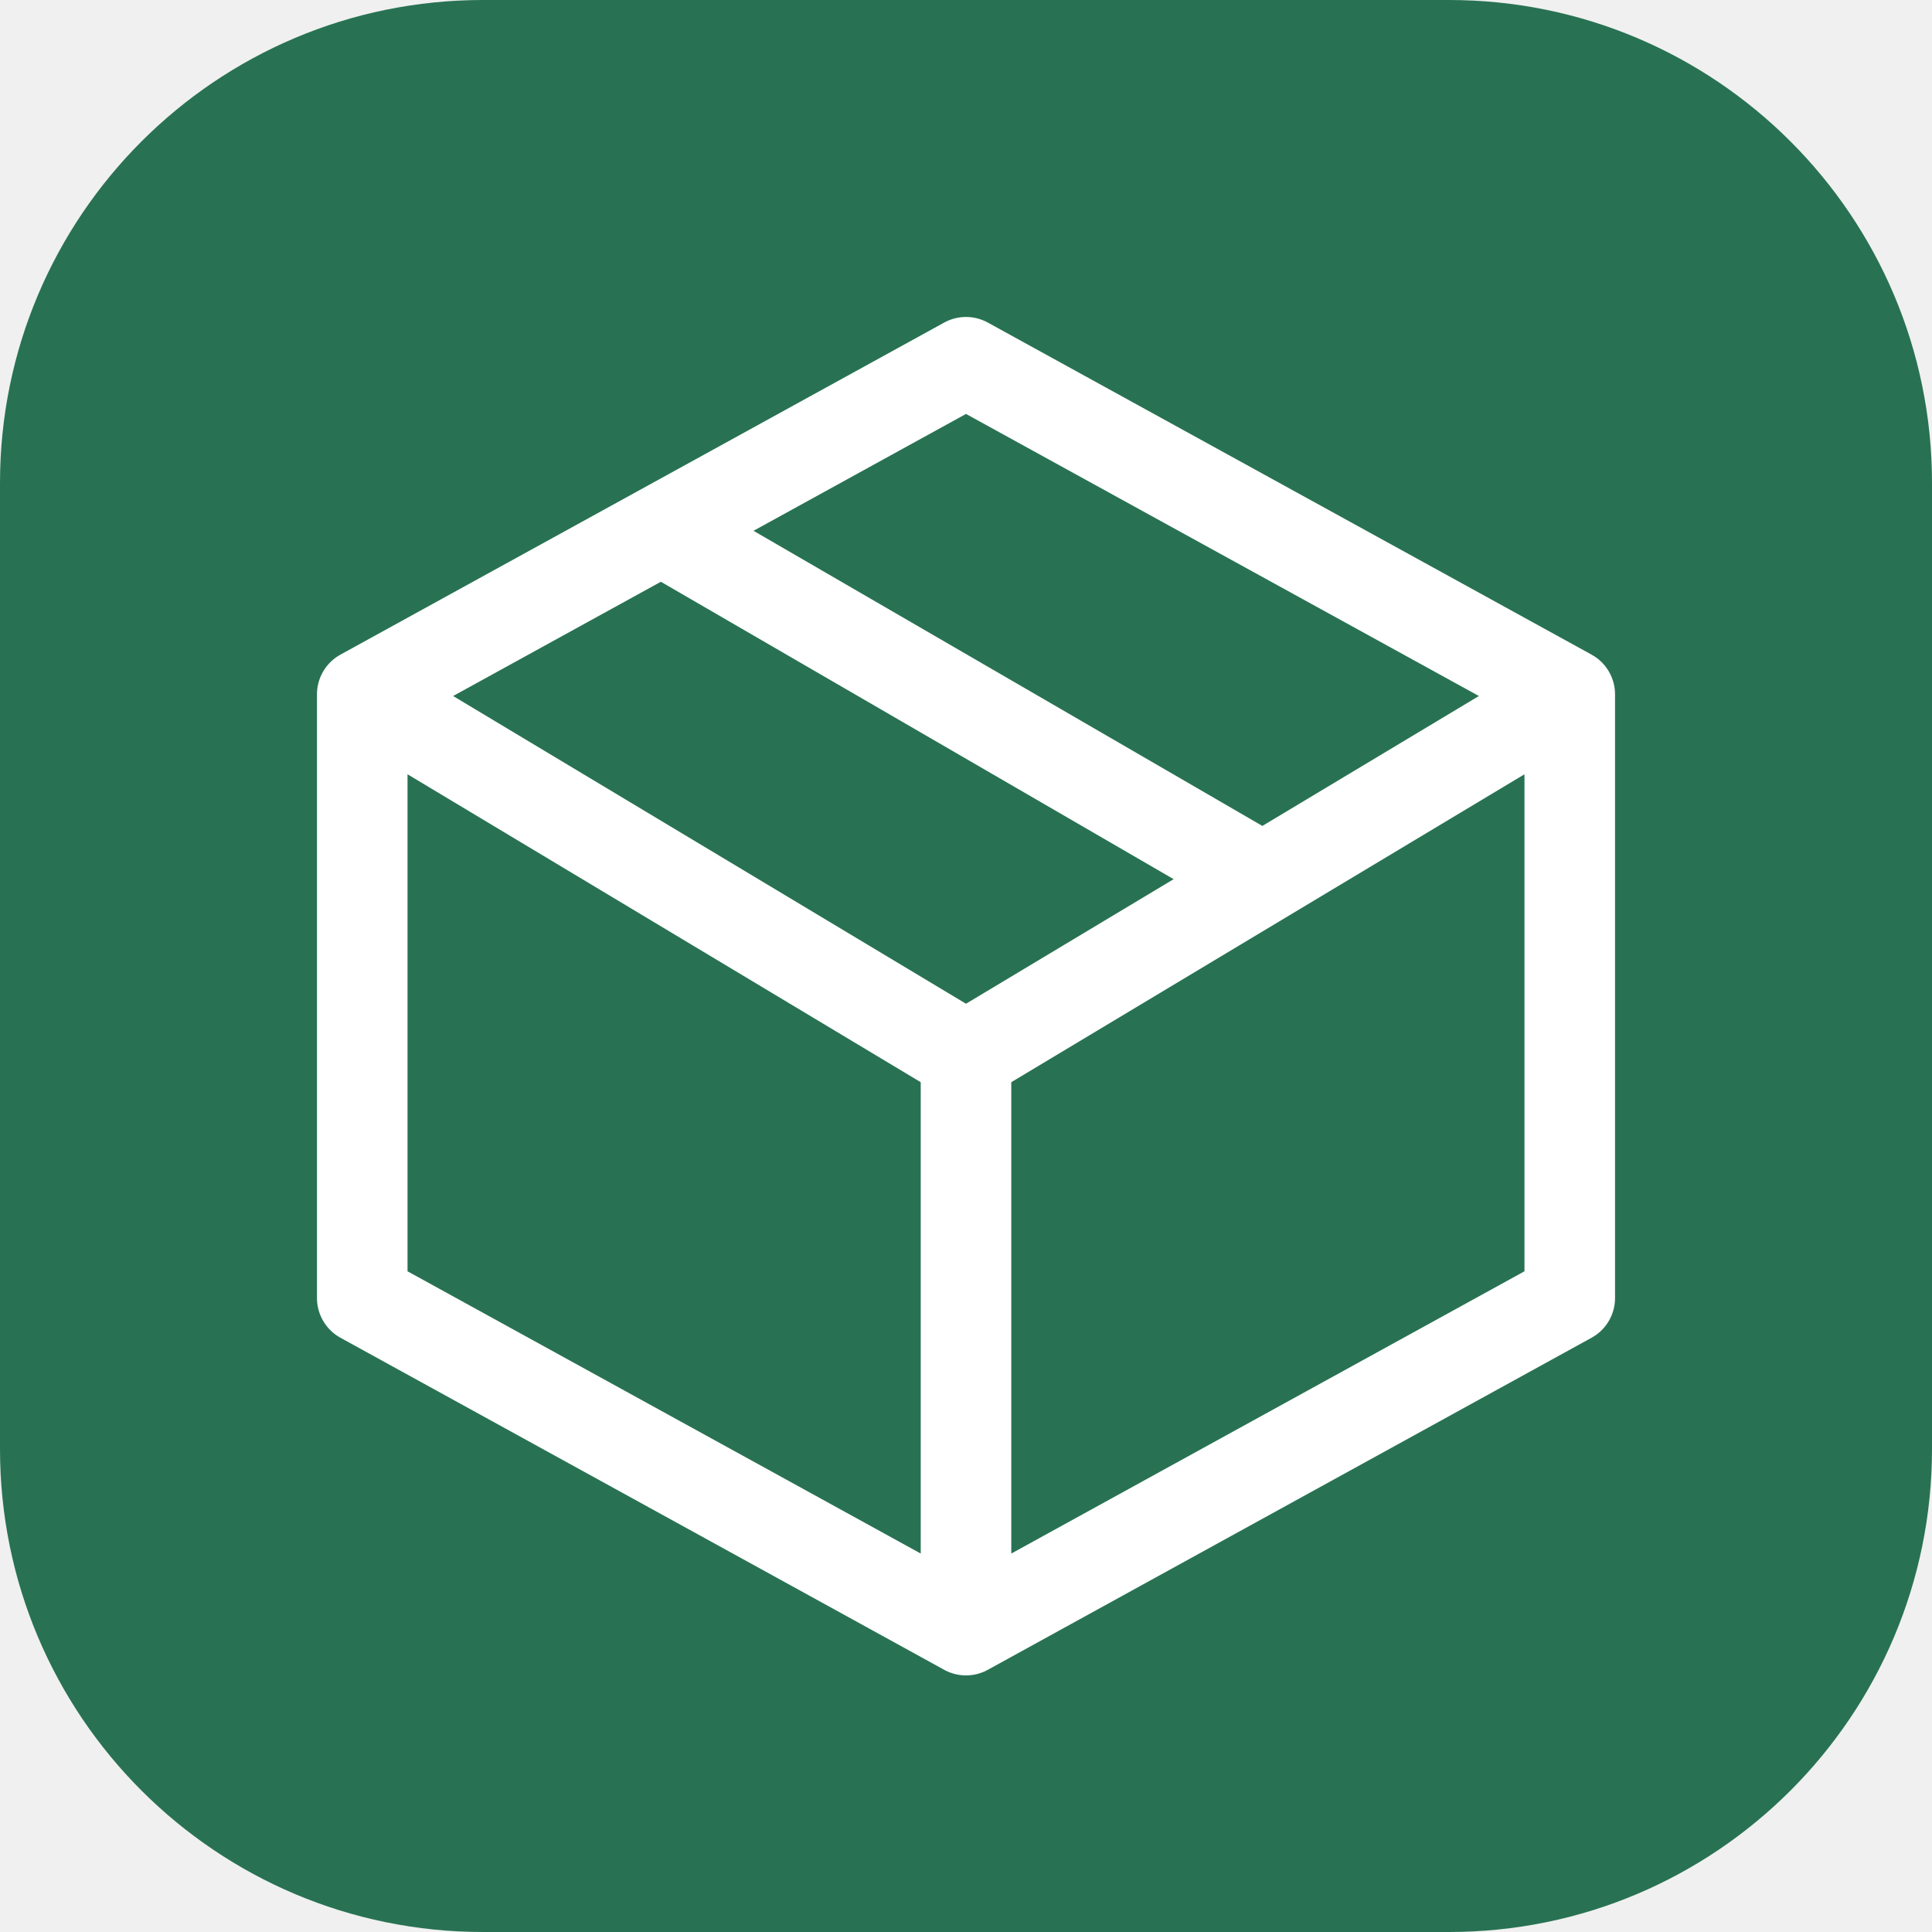
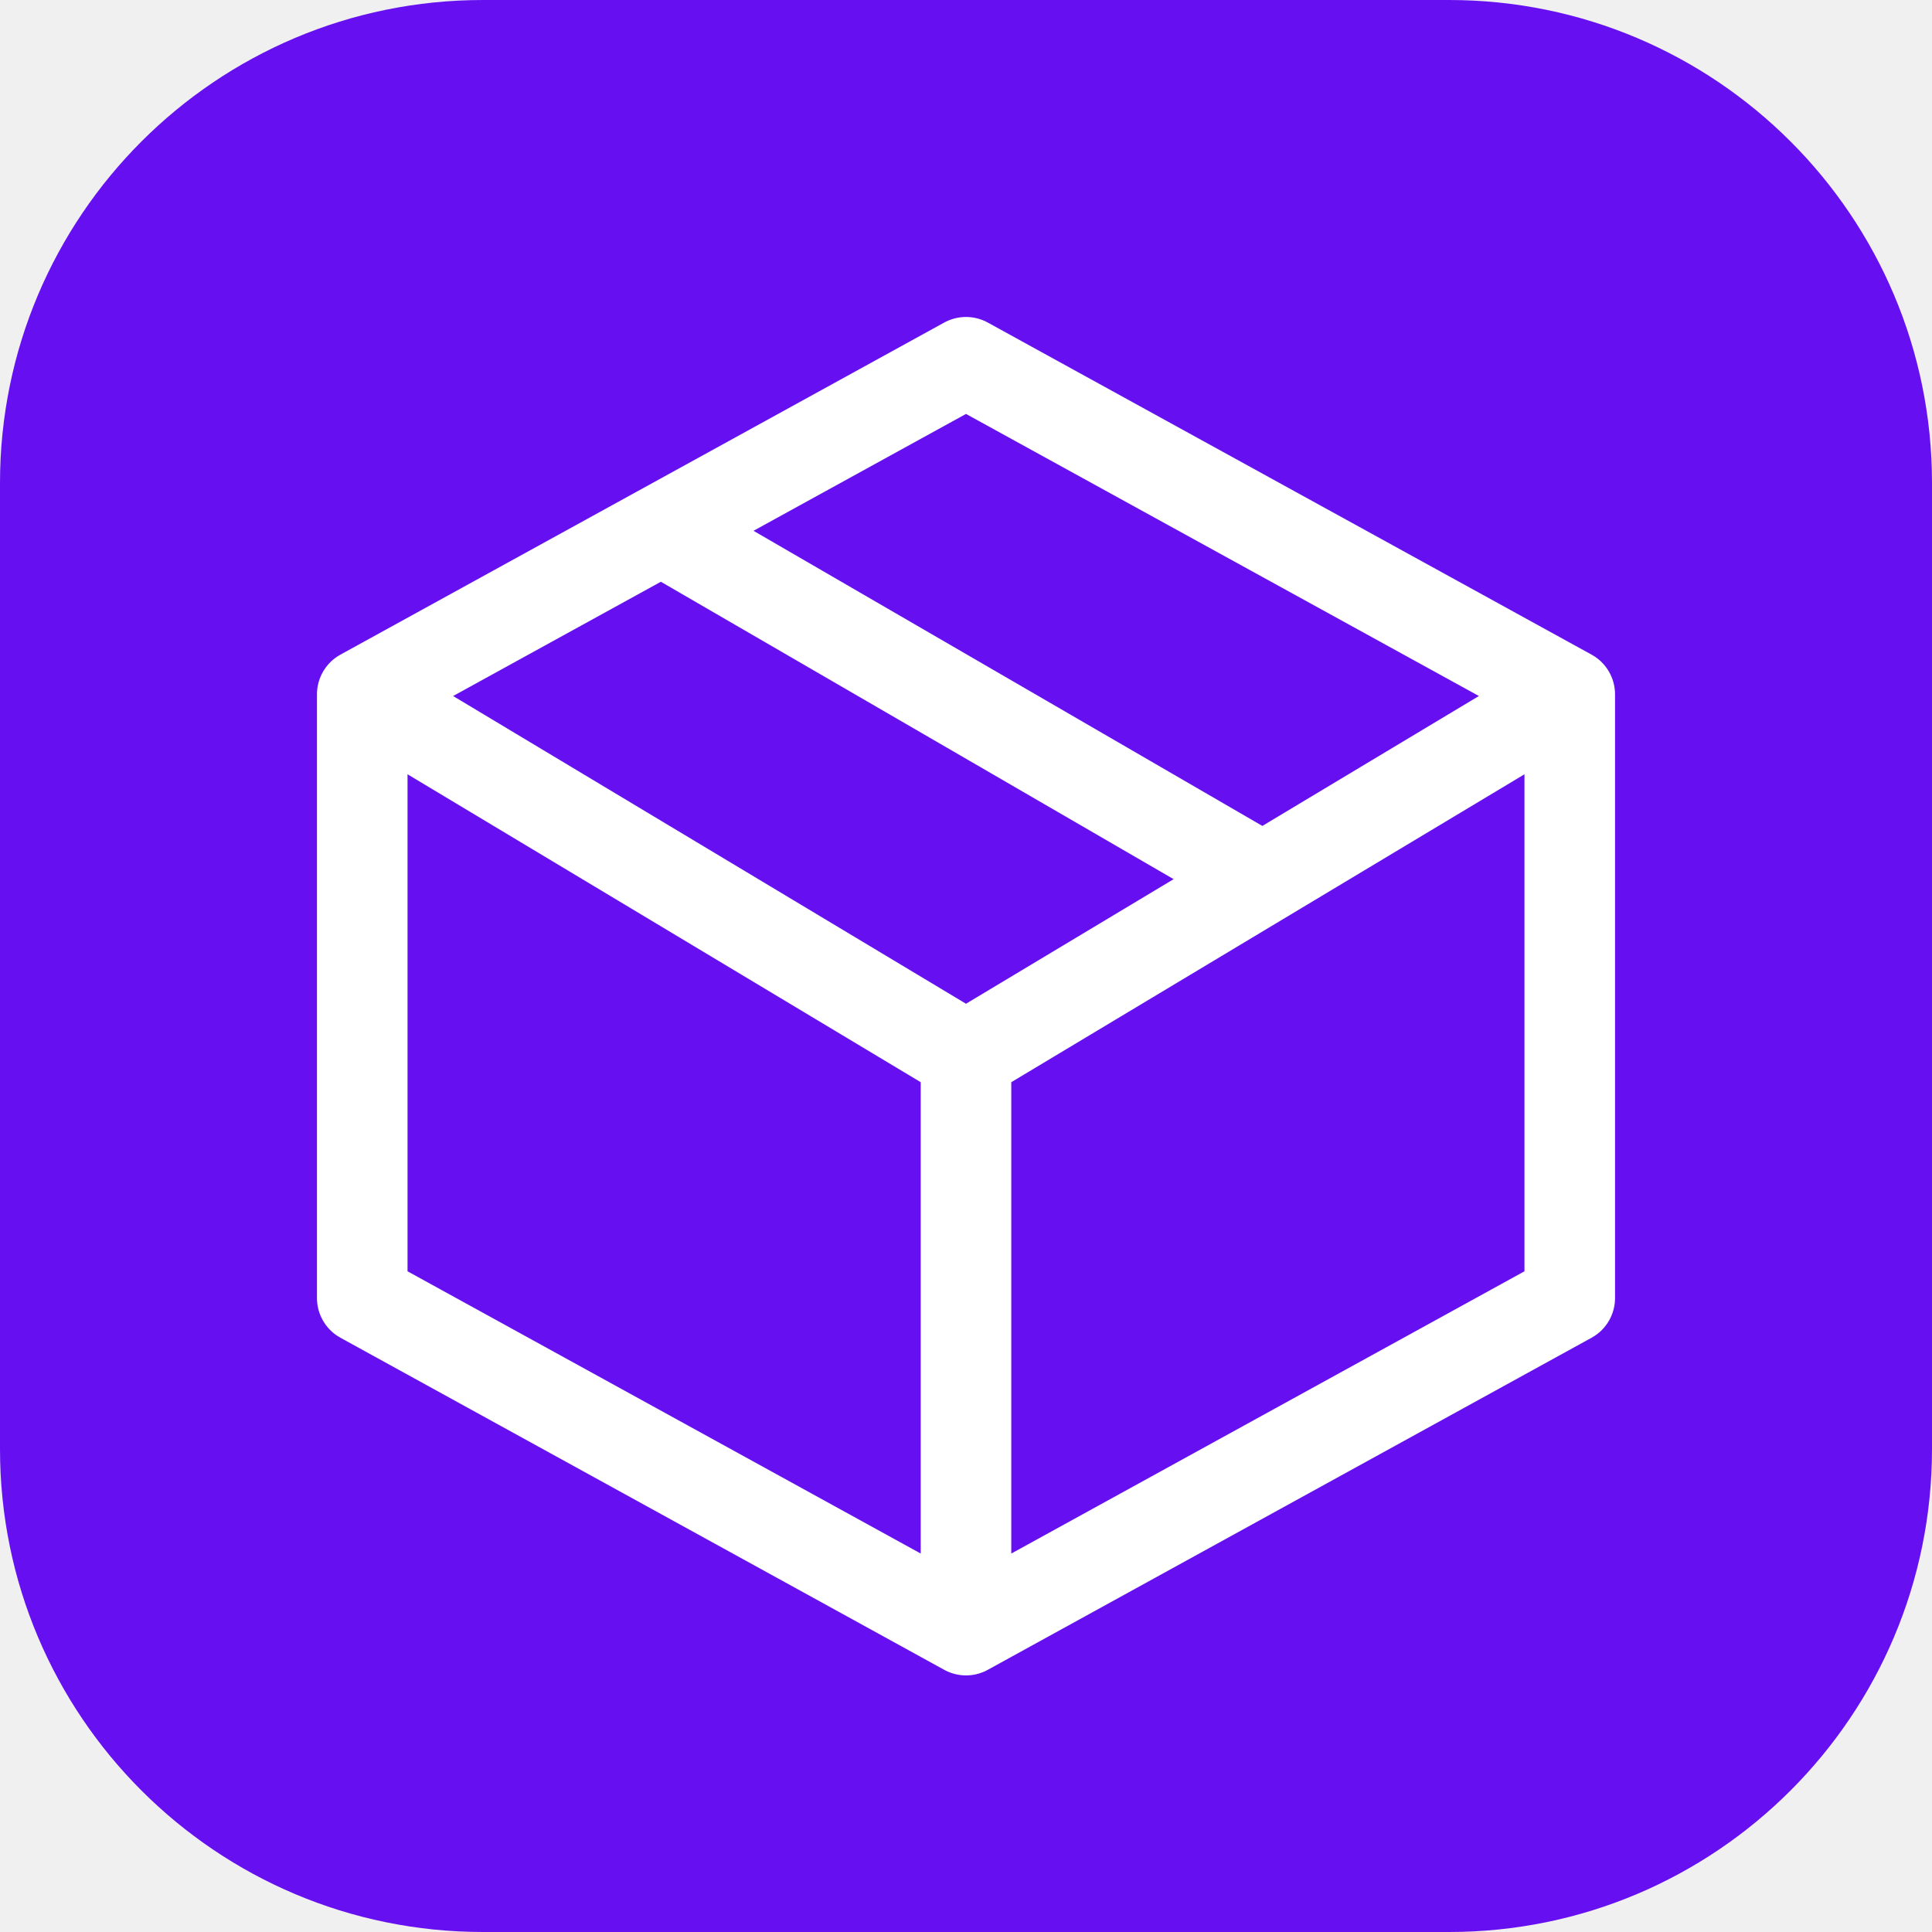
<svg xmlns="http://www.w3.org/2000/svg" viewBox="0 0 32 32">
-   <rect width="32" height="32" rx="8" fill="#287253" />
+   <rect width="32" height="32" rx="8" fill="#6610f2" />
  <g fill="none" stroke="#fff" stroke-width="1.5" stroke-linejoin="round">
    <path d="m16 6 10 5.5v10L16 27 6 21.5v-10L16 6Zm-10 5.5 10 6 10-6M16 17.5V27M11 8.8l10 5.8" />
  </g>
</svg>
